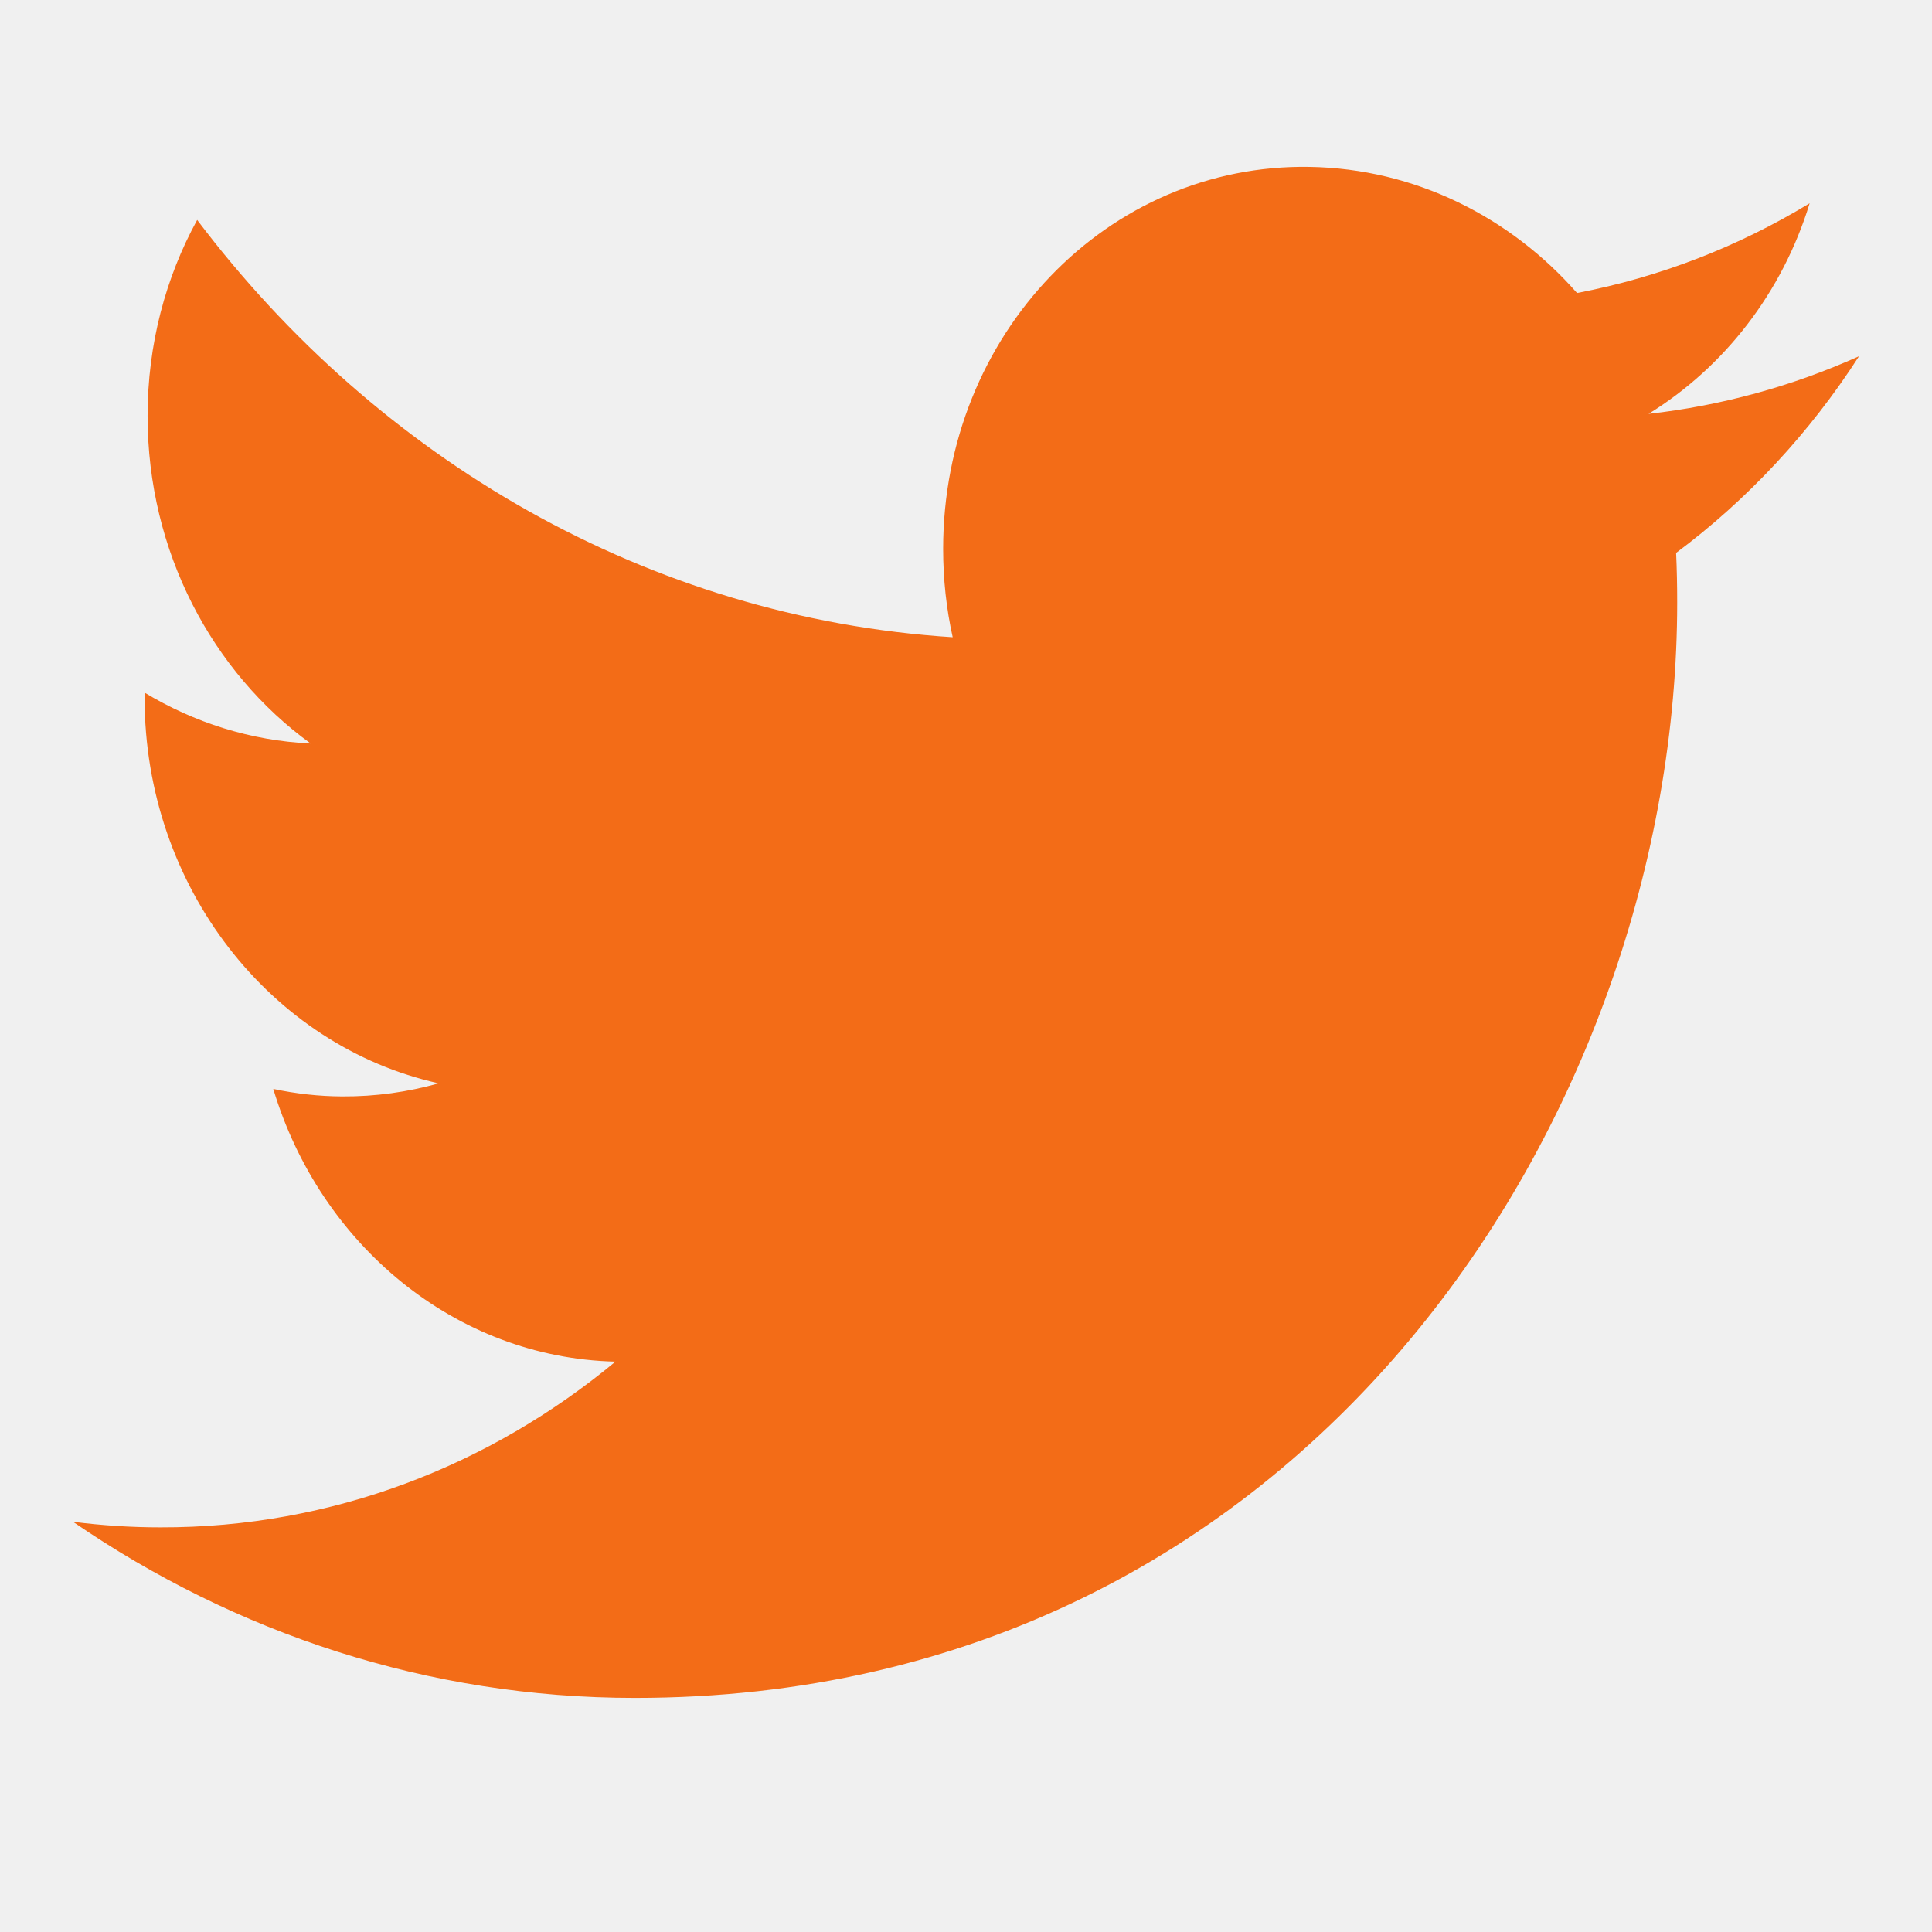
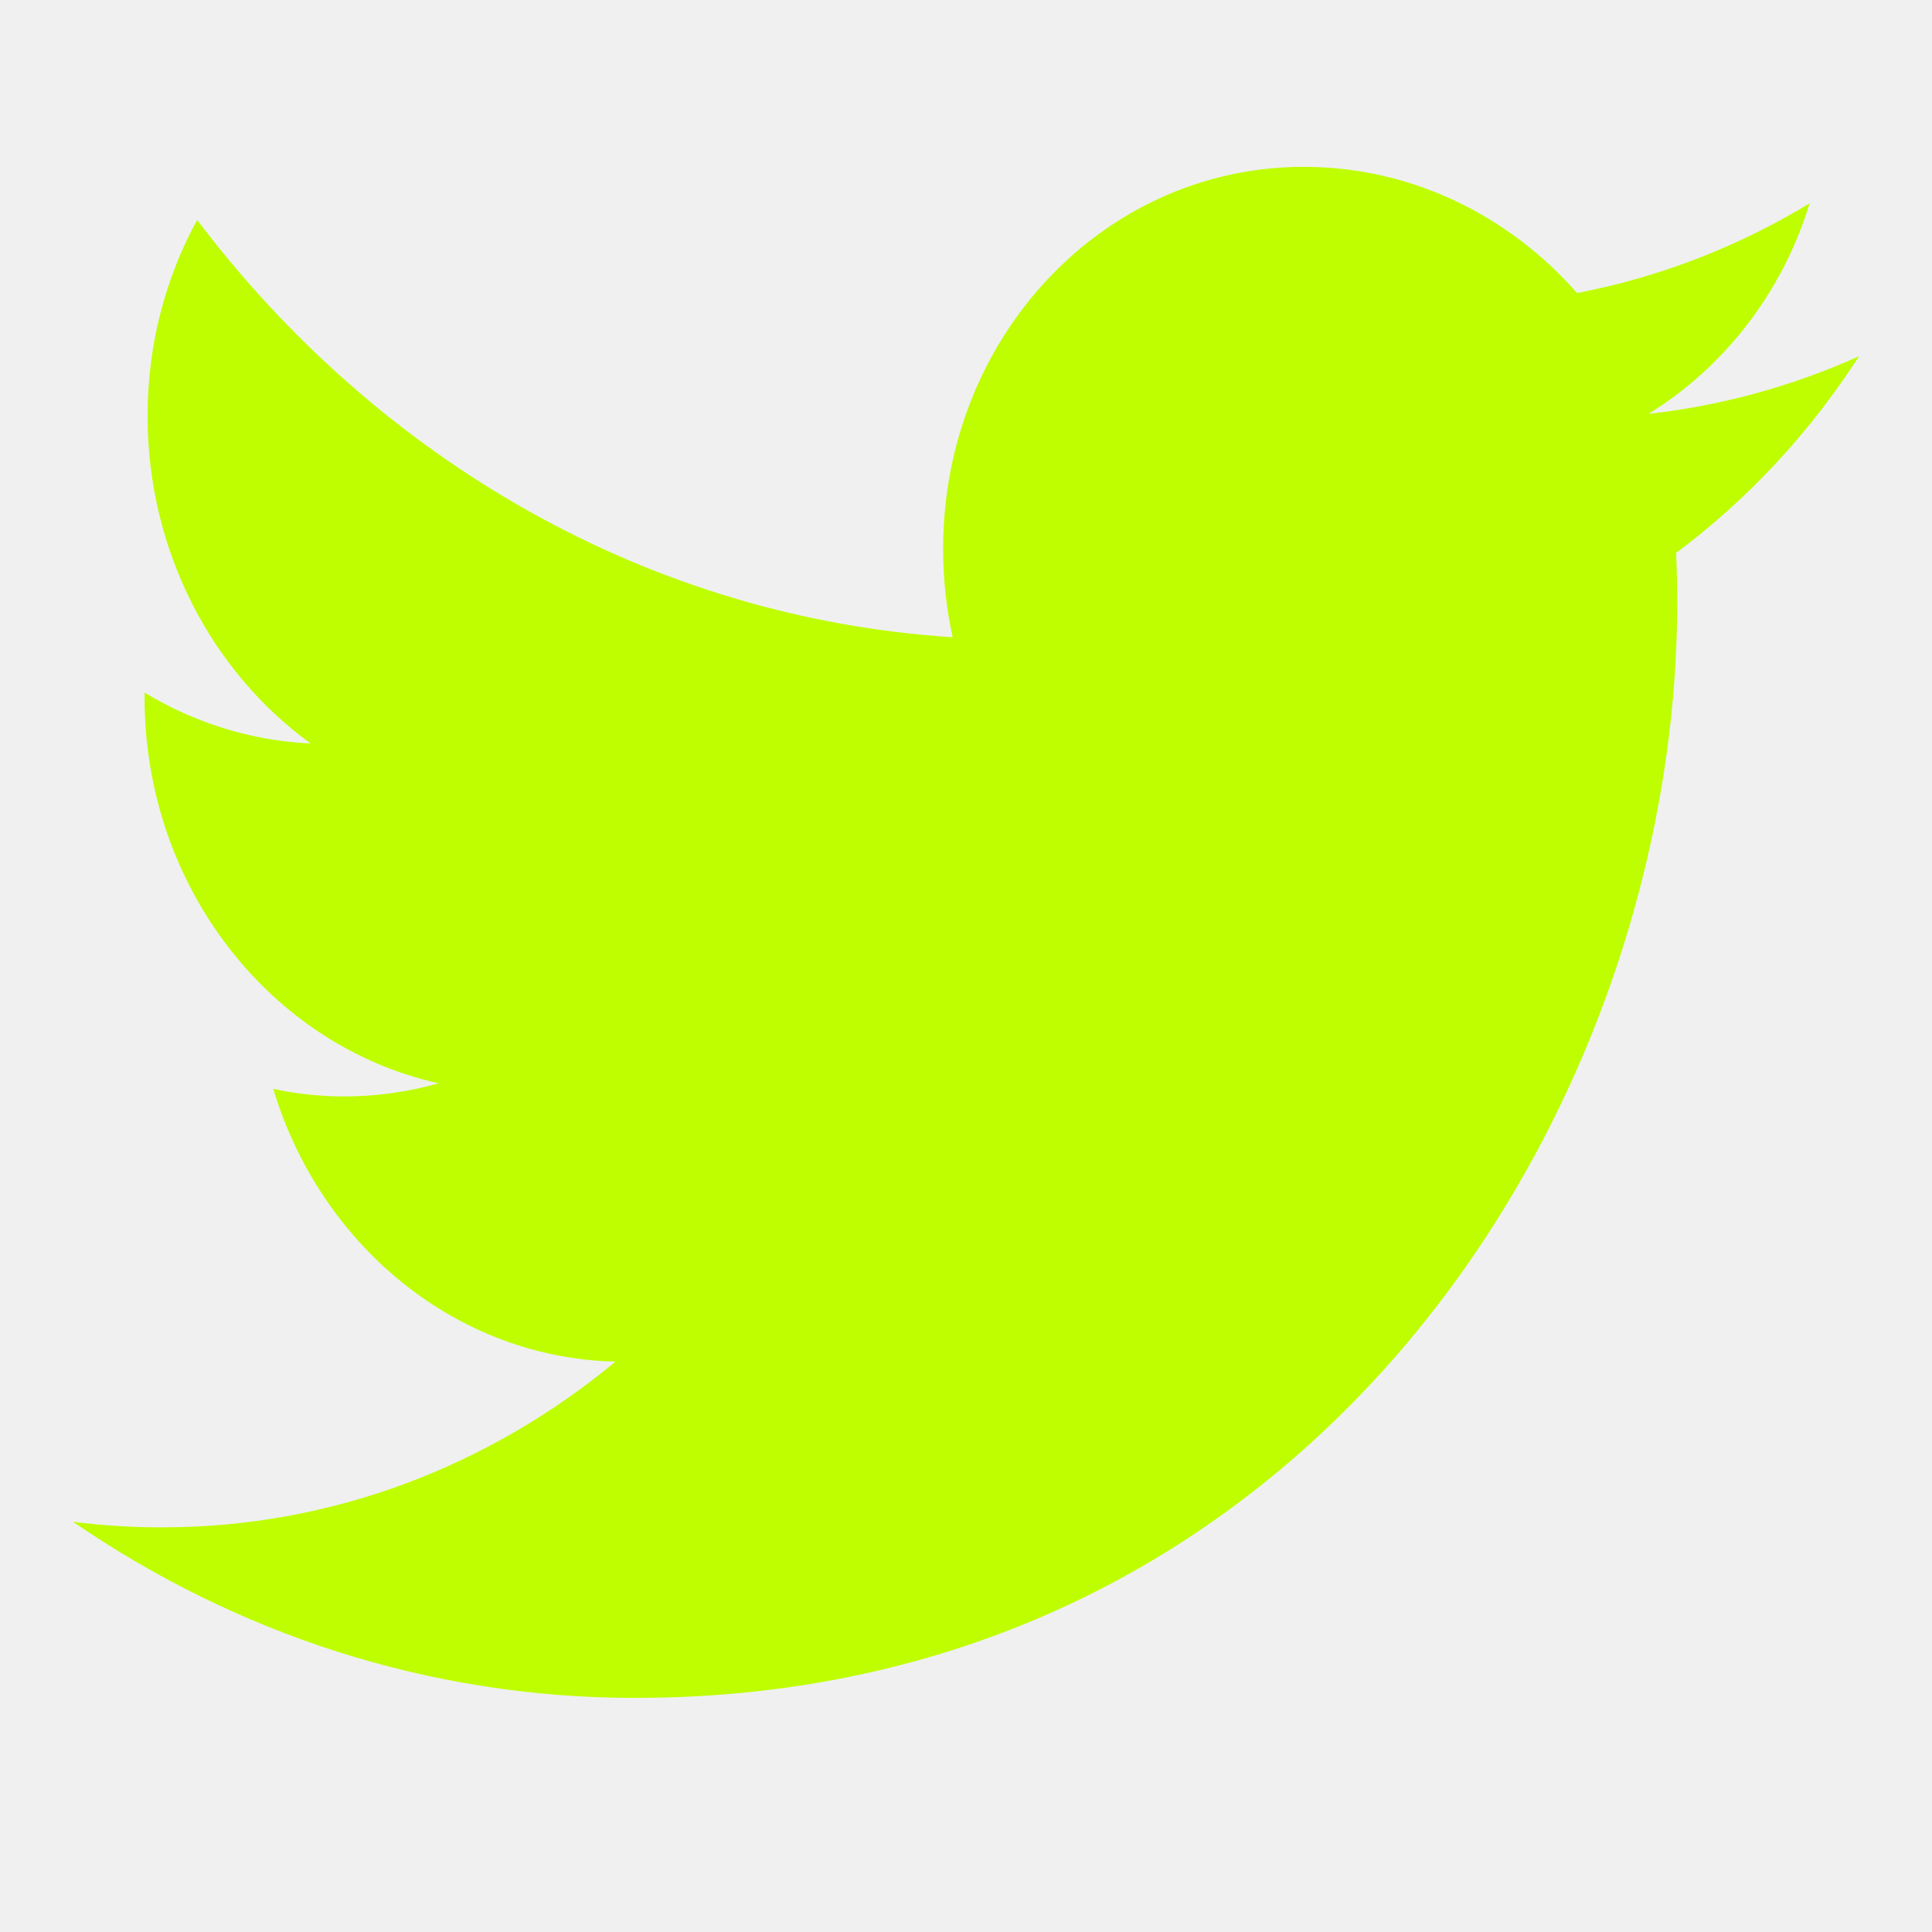
<svg xmlns="http://www.w3.org/2000/svg" width="18" height="18" viewBox="0 0 18 18" fill="none">
  <g clip-path="url(#clip0_133_8721)">
-     <path d="M15.626 5.614C15.626 5.458 15.623 5.304 15.616 5.151C16.283 4.654 16.862 4.031 17.32 3.319C16.698 3.599 16.036 3.78 15.359 3.856C16.064 3.421 16.605 2.727 16.86 1.894C16.2 2.295 15.47 2.581 14.693 2.73C14.071 2.022 13.183 1.571 12.201 1.555C10.316 1.523 8.787 3.117 8.787 5.113C8.787 5.397 8.817 5.672 8.876 5.937C6.036 5.755 3.52 4.277 1.837 2.049C1.544 2.583 1.375 3.207 1.375 3.875C1.375 5.14 1.978 6.263 2.894 6.927C2.333 6.901 1.808 6.731 1.347 6.453V6.499C1.347 8.267 2.525 9.747 4.087 10.093C3.8 10.174 3.498 10.217 3.188 10.215C2.972 10.214 2.757 10.19 2.546 10.145C2.98 11.593 4.241 12.651 5.734 12.686C4.566 13.655 3.093 14.234 1.495 14.23C1.219 14.23 0.947 14.212 0.68 14.178C2.191 15.215 3.985 15.819 5.914 15.819C12.192 15.82 15.626 10.356 15.626 5.614Z" fill="#F36C17" />
+     <path d="M15.626 5.614C15.626 5.458 15.623 5.304 15.616 5.151C16.283 4.654 16.862 4.031 17.32 3.319C16.698 3.599 16.036 3.78 15.359 3.856C16.064 3.421 16.605 2.727 16.86 1.894C16.2 2.295 15.47 2.581 14.693 2.73C14.071 2.022 13.183 1.571 12.201 1.555C10.316 1.523 8.787 3.117 8.787 5.113C8.787 5.397 8.817 5.672 8.876 5.937C6.036 5.755 3.52 4.277 1.837 2.049C1.544 2.583 1.375 3.207 1.375 3.875C1.375 5.14 1.978 6.263 2.894 6.927C2.333 6.901 1.808 6.731 1.347 6.453V6.499C1.347 8.267 2.525 9.747 4.087 10.093C3.8 10.174 3.498 10.217 3.188 10.215C2.972 10.214 2.757 10.19 2.546 10.145C2.98 11.593 4.241 12.651 5.734 12.686C4.566 13.655 3.093 14.234 1.495 14.23C1.219 14.23 0.947 14.212 0.68 14.178C2.191 15.215 3.985 15.819 5.914 15.819C12.192 15.82 15.626 10.356 15.626 5.614Z" fill="#BEFE00" />
  </g>
  <defs>
    <clipPath id="clip0_133_8721">
      <rect width="16.64" height="16.64" fill="white" transform="translate(0.679932 0.959961)" />
    </clipPath>
  </defs>
</svg>
